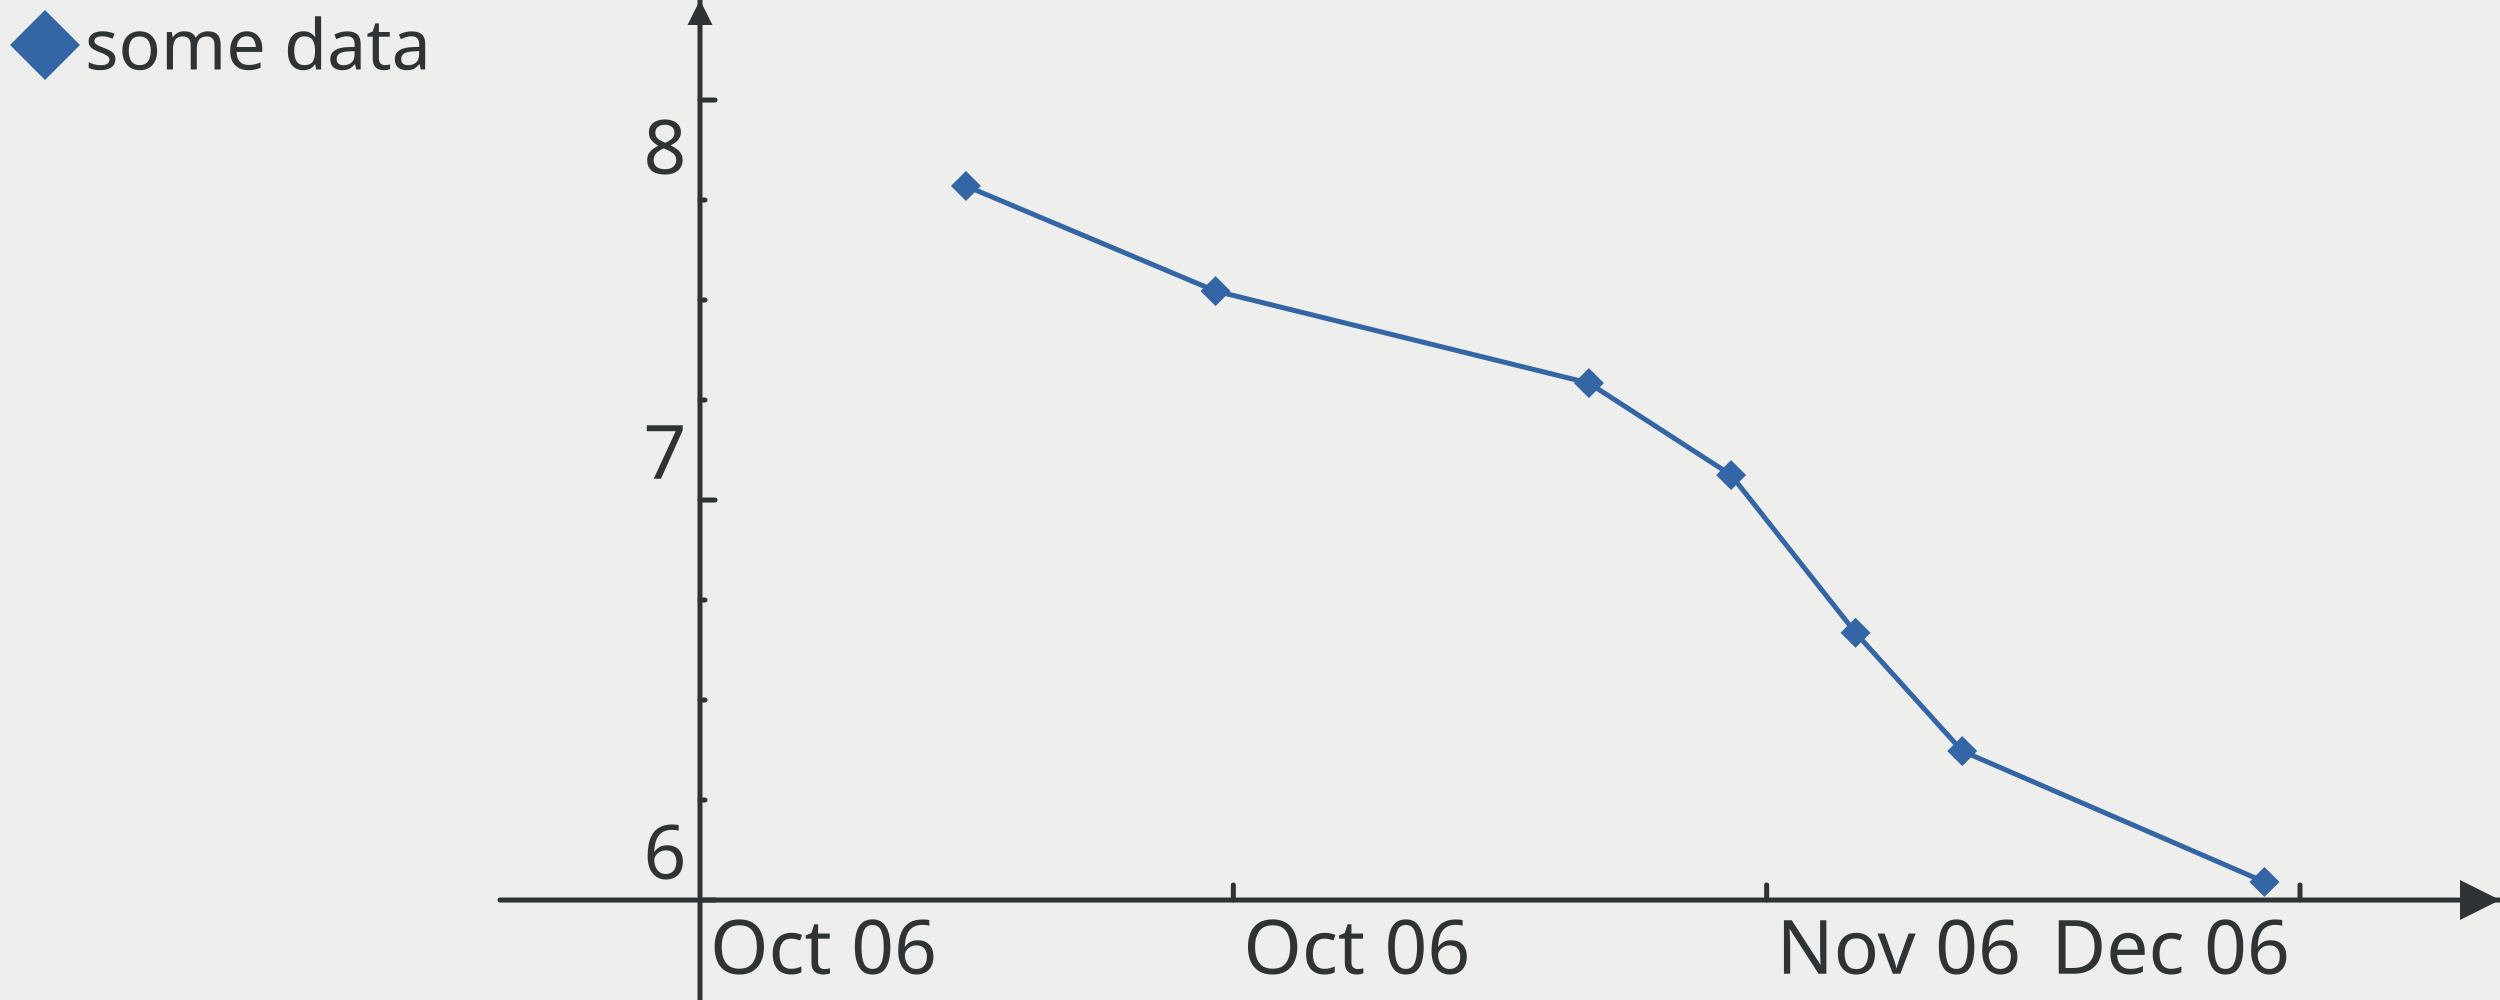
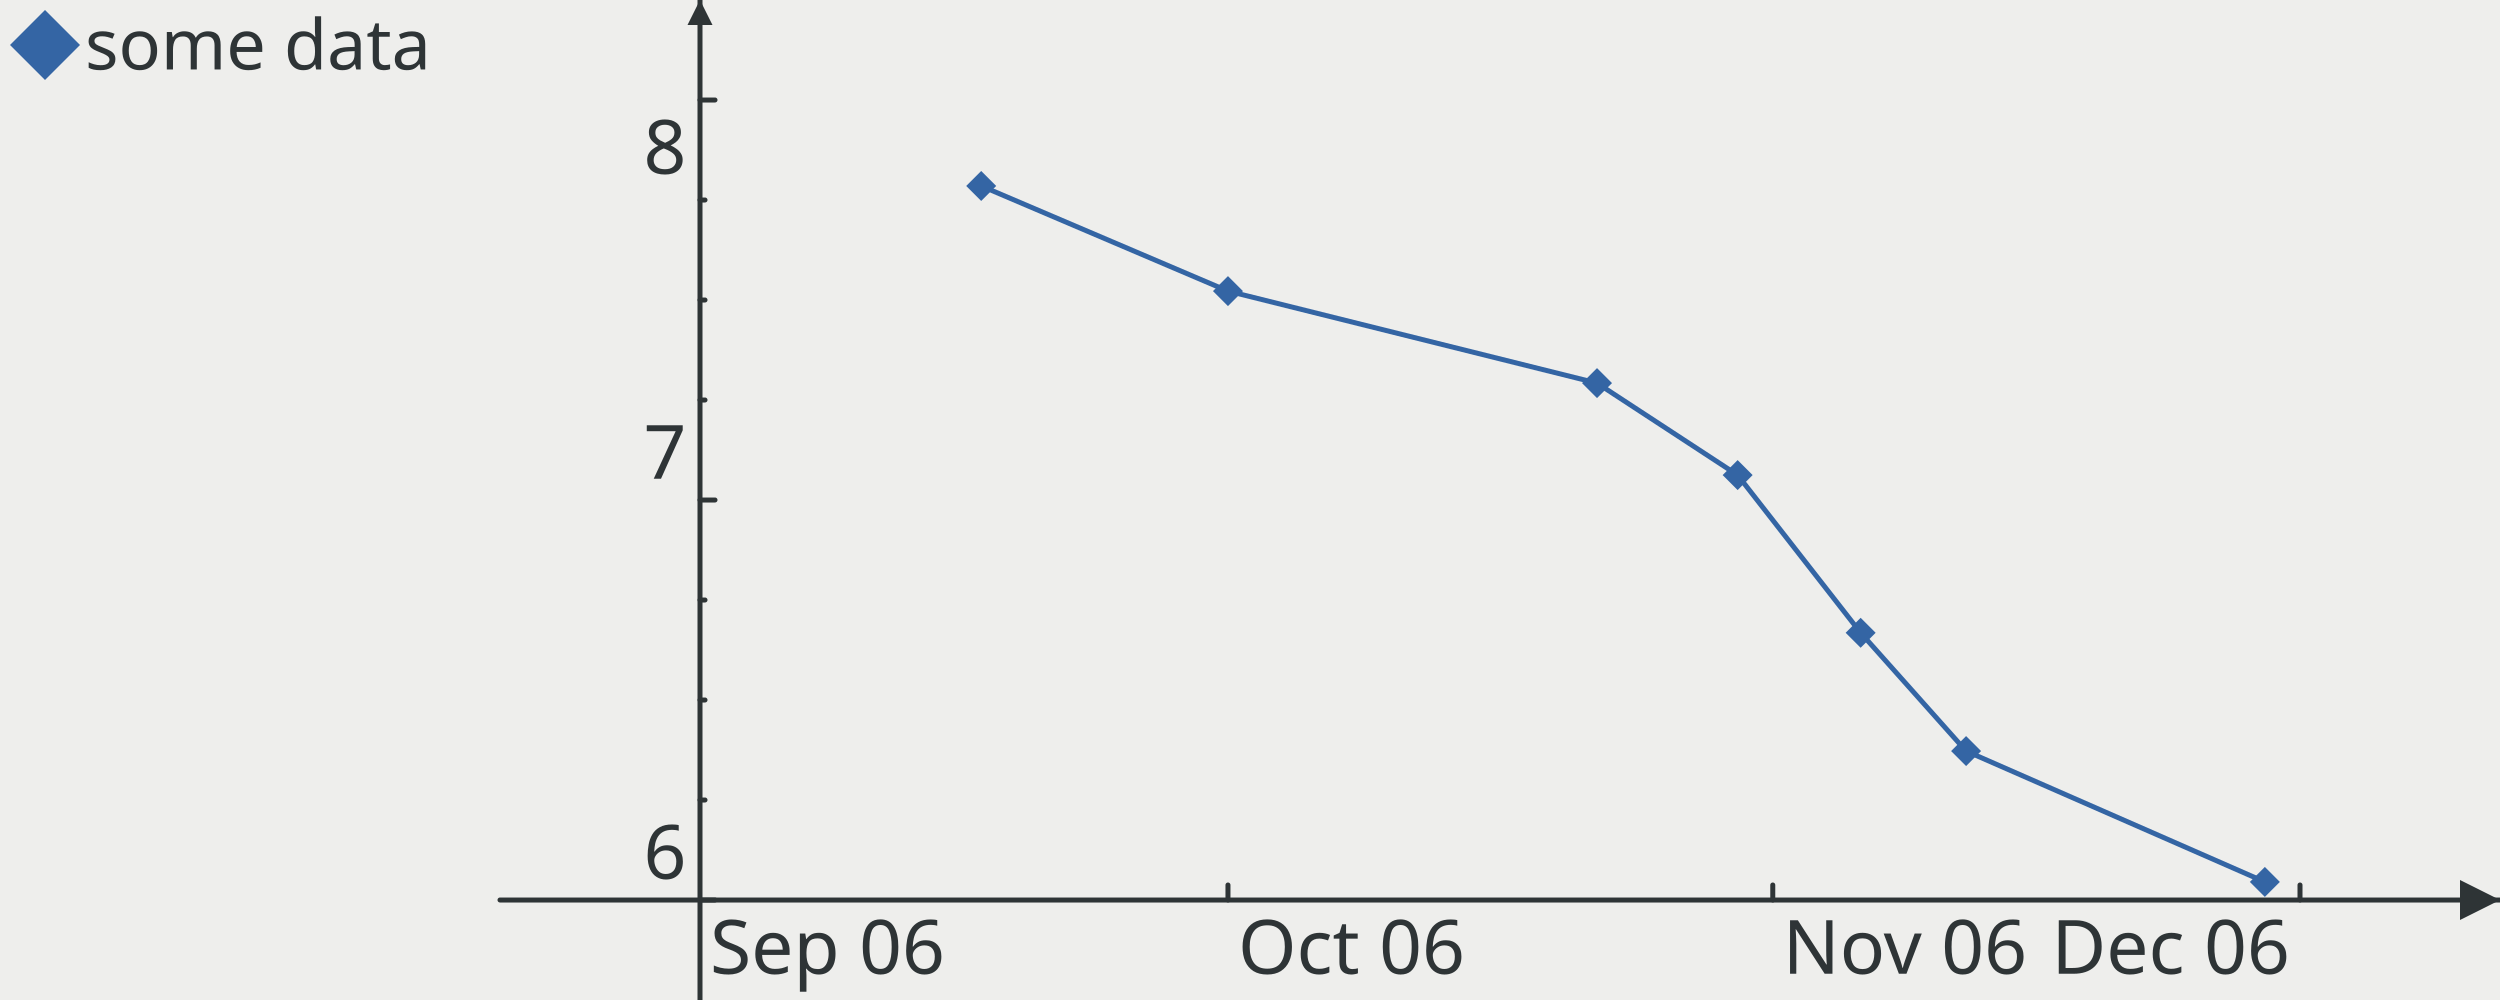
<svg xmlns="http://www.w3.org/2000/svg" width="500" height="200" version="1.0" id="ezcGraph">
  <defs />
  <g id="ezcGraphChart" color-rendering="optimizeQuality" shape-rendering="geometricPrecision" text-rendering="optimizeLegibility">
    <path d=" M 0,200 L 0,0 L 500,0 L 500,200 L 0,200 z " style="fill: #eeeeec; fill-opacity: 1.00; stroke: none;" id="ezcGraphPolygon_1" />
    <path d=" M 0,200 L 0,0 L 100,0 L 100,200 L 0,200 z " style="fill: #000000; fill-opacity: 0.00; stroke: none;" id="ezcGraphPolygon_2" />
    <path d=" M 2,9 L 9,2 L 16,9 L 9,16 L 2,9 z " style="fill: #3465a4; fill-opacity: 1.00; stroke: none;" id="ezcGraphPolygon_3" />
    <path d=" M 100,180 L 500,180" style="fill: none; stroke: #2e3436; stroke-width: 1; stroke-opacity: 1.00; stroke-linecap: round; stroke-linejoin: round;" id="ezcGraphLine_5" />
    <path d=" M 492,184 L 500,180 L 492,176 L 492,184 z " style="fill: #2e3436; fill-opacity: 1.00; stroke: none;" id="ezcGraphPolygon_6" />
    <path d=" M 140,200 L 140,0" style="fill: none; stroke: #2e3436; stroke-width: 1; stroke-opacity: 1.00; stroke-linecap: round; stroke-linejoin: round;" id="ezcGraphLine_7" />
    <path d=" M 137.5,5 L 140,0 L 142.5,5 L 137.5,5 z " style="fill: #2e3436; fill-opacity: 1.00; stroke: none;" id="ezcGraphPolygon_8" />
    <path d=" M 245.6,20 L 245.6,180" style="fill: none; stroke: #000000; stroke-width: 1; stroke-opacity: 0.00; stroke-linecap: round; stroke-linejoin: round;" id="ezcGraphLine_10" />
-     <path d=" M 246.667,177 L 246.667,180" style="fill: none; stroke: #2e3436; stroke-width: 1; stroke-opacity: 1.00; stroke-linecap: round; stroke-linejoin: round;" id="ezcGraphLine_11" />
+     <path d=" M 245.593,177 L 245.593,180" style="fill: none; stroke: #2e3436; stroke-width: 1; stroke-opacity: 1.00; stroke-linecap: round; stroke-linejoin: round;" id="ezcGraphLine_11" />
    <path d=" M 354.4,20 L 354.4,180" style="fill: none; stroke: #000000; stroke-width: 1; stroke-opacity: 0.00; stroke-linecap: round; stroke-linejoin: round;" id="ezcGraphLine_13" />
-     <path d=" M 353.333,177 L 353.333,180" style="fill: none; stroke: #2e3436; stroke-width: 1; stroke-opacity: 1.00; stroke-linecap: round; stroke-linejoin: round;" id="ezcGraphLine_14" />
+     <path d=" M 354.554,177 L 354.554,180" style="fill: none; stroke: #2e3436; stroke-width: 1; stroke-opacity: 1.00; stroke-linecap: round; stroke-linejoin: round;" id="ezcGraphLine_14" />
    <path d=" M 460,20 L 460,180" style="fill: none; stroke: #000000; stroke-width: 1; stroke-opacity: 0.00; stroke-linecap: round; stroke-linejoin: round;" id="ezcGraphLine_16" />
    <path d=" M 460,177 L 460,180" style="fill: none; stroke: #2e3436; stroke-width: 1; stroke-opacity: 1.00; stroke-linecap: round; stroke-linejoin: round;" id="ezcGraphLine_17" />
    <path d=" M 140,180 L 460,180" style="fill: none; stroke: #000000; stroke-width: 1; stroke-opacity: 0.00; stroke-linecap: round; stroke-linejoin: round;" id="ezcGraphLine_19" />
    <path d=" M 140,180 L 143,180" style="fill: none; stroke: #2e3436; stroke-width: 1; stroke-opacity: 1.00; stroke-linecap: round; stroke-linejoin: round;" id="ezcGraphLine_20" />
    <path d=" M 140,160.8 L 460,159.2" style="fill: none; stroke: #000000; stroke-width: 1; stroke-opacity: 0.00; stroke-linecap: round; stroke-linejoin: round;" id="ezcGraphLine_22" />
    <path d=" M 140,160 L 141,160" style="fill: none; stroke: #2e3436; stroke-width: 1; stroke-opacity: 1.00; stroke-linecap: round; stroke-linejoin: round;" id="ezcGraphLine_23" />
    <path d=" M 140,140 L 460,140" style="fill: none; stroke: #000000; stroke-width: 1; stroke-opacity: 0.00; stroke-linecap: round; stroke-linejoin: round;" id="ezcGraphLine_24" />
    <path d=" M 140,140 L 141,140" style="fill: none; stroke: #2e3436; stroke-width: 1; stroke-opacity: 1.00; stroke-linecap: round; stroke-linejoin: round;" id="ezcGraphLine_25" />
    <path d=" M 140,120.8 L 460,119.2" style="fill: none; stroke: #000000; stroke-width: 1; stroke-opacity: 0.00; stroke-linecap: round; stroke-linejoin: round;" id="ezcGraphLine_26" />
    <path d=" M 140,120 L 141,120" style="fill: none; stroke: #2e3436; stroke-width: 1; stroke-opacity: 1.00; stroke-linecap: round; stroke-linejoin: round;" id="ezcGraphLine_27" />
    <path d=" M 140,100 L 460,100" style="fill: none; stroke: #000000; stroke-width: 1; stroke-opacity: 0.00; stroke-linecap: round; stroke-linejoin: round;" id="ezcGraphLine_28" />
    <path d=" M 140,100 L 143,100" style="fill: none; stroke: #2e3436; stroke-width: 1; stroke-opacity: 1.00; stroke-linecap: round; stroke-linejoin: round;" id="ezcGraphLine_29" />
    <path d=" M 140,80.8 L 460,79.2" style="fill: none; stroke: #000000; stroke-width: 1; stroke-opacity: 0.00; stroke-linecap: round; stroke-linejoin: round;" id="ezcGraphLine_31" />
    <path d=" M 140,80 L 141,80" style="fill: none; stroke: #2e3436; stroke-width: 1; stroke-opacity: 1.00; stroke-linecap: round; stroke-linejoin: round;" id="ezcGraphLine_32" />
    <path d=" M 140,60 L 460,60" style="fill: none; stroke: #000000; stroke-width: 1; stroke-opacity: 0.00; stroke-linecap: round; stroke-linejoin: round;" id="ezcGraphLine_33" />
    <path d=" M 140,60 L 141,60" style="fill: none; stroke: #2e3436; stroke-width: 1; stroke-opacity: 1.00; stroke-linecap: round; stroke-linejoin: round;" id="ezcGraphLine_34" />
    <path d=" M 140,40.8 L 460,39.2" style="fill: none; stroke: #000000; stroke-width: 1; stroke-opacity: 0.00; stroke-linecap: round; stroke-linejoin: round;" id="ezcGraphLine_35" />
    <path d=" M 140,40 L 141,40" style="fill: none; stroke: #2e3436; stroke-width: 1; stroke-opacity: 1.00; stroke-linecap: round; stroke-linejoin: round;" id="ezcGraphLine_36" />
    <path d=" M 140,20 L 460,20" style="fill: none; stroke: #000000; stroke-width: 1; stroke-opacity: 0.00; stroke-linecap: round; stroke-linejoin: round;" id="ezcGraphLine_37" />
    <path d=" M 140,20 L 143,20" style="fill: none; stroke: #2e3436; stroke-width: 1; stroke-opacity: 1.00; stroke-linecap: round; stroke-linejoin: round;" id="ezcGraphLine_38" />
-     <path d=" M 193.185,37.194 L 193.185,37.194" style="fill: none; stroke: #3465a4; stroke-width: 1; stroke-opacity: 1.00; stroke-linecap: round; stroke-linejoin: round;" id="ezcGraphLine_40" />
-     <path d=" M 193.185,37.194 L 243.111,58.22" style="fill: none; stroke: #3465a4; stroke-width: 1; stroke-opacity: 1.00; stroke-linecap: round; stroke-linejoin: round;" id="ezcGraphLine_41" />
-     <path d=" M 243.111,58.22 L 317.778,76.619" style="fill: none; stroke: #3465a4; stroke-width: 1; stroke-opacity: 1.00; stroke-linecap: round; stroke-linejoin: round;" id="ezcGraphLine_42" />
-     <path d=" M 317.778,76.619 L 346.222,95.017" style="fill: none; stroke: #3465a4; stroke-width: 1; stroke-opacity: 1.00; stroke-linecap: round; stroke-linejoin: round;" id="ezcGraphLine_43" />
-     <path d=" M 346.222,95.017 L 371.111,126.557" style="fill: none; stroke: #3465a4; stroke-width: 1; stroke-opacity: 1.00; stroke-linecap: round; stroke-linejoin: round;" id="ezcGraphLine_44" />
-     <path d=" M 371.111,126.557 L 392.444,150.212" style="fill: none; stroke: #3465a4; stroke-width: 1; stroke-opacity: 1.00; stroke-linecap: round; stroke-linejoin: round;" id="ezcGraphLine_45" />
-     <path d=" M 392.444,150.212 L 452.889,176.386" style="fill: none; stroke: #3465a4; stroke-width: 1; stroke-opacity: 1.00; stroke-linecap: round; stroke-linejoin: round;" id="ezcGraphLine_46" />
-     <path d=" M 190.185,37.194 L 193.185,34.194 L 196.185,37.194 L 193.185,40.194 L 190.185,37.194 z " style="fill: #3465a4; fill-opacity: 1.00; stroke: none;" id="ezcGraphPolygon_47" />
-     <path d=" M 240.111,58.22 L 243.111,55.22 L 246.111,58.22 L 243.111,61.22 L 240.111,58.22 z " style="fill: #3465a4; fill-opacity: 1.00; stroke: none;" id="ezcGraphPolygon_48" />
-     <path d=" M 314.778,76.619 L 317.778,73.619 L 320.778,76.619 L 317.778,79.619 L 314.778,76.619 z " style="fill: #3465a4; fill-opacity: 1.00; stroke: none;" id="ezcGraphPolygon_49" />
-     <path d=" M 343.222,95.017 L 346.222,92.017 L 349.222,95.017 L 346.222,98.017 L 343.222,95.017 z " style="fill: #3465a4; fill-opacity: 1.00; stroke: none;" id="ezcGraphPolygon_50" />
-     <path d=" M 368.111,126.557 L 371.111,123.557 L 374.111,126.557 L 371.111,129.557 L 368.111,126.557 z " style="fill: #3465a4; fill-opacity: 1.00; stroke: none;" id="ezcGraphPolygon_51" />
-     <path d=" M 389.444,150.212 L 392.444,147.212 L 395.444,150.212 L 392.444,153.212 L 389.444,150.212 z " style="fill: #3465a4; fill-opacity: 1.00; stroke: none;" id="ezcGraphPolygon_52" />
-     <path d=" M 449.889,176.386 L 452.889,173.386 L 455.889,176.386 L 452.889,179.386 L 449.889,176.386 z " style="fill: #3465a4; fill-opacity: 1.00; stroke: none;" id="ezcGraphPolygon_53" />
+     <path d=" M 196.238,37.194 L 196.238,37.194" style="fill: none; stroke: #3465a4; stroke-width: 1; stroke-opacity: 1.00; stroke-linecap: round; stroke-linejoin: round;" id="ezcGraphLine_40" />
+     <path d=" M 196.238,37.194 L 245.593,58.22" style="fill: none; stroke: #3465a4; stroke-width: 1; stroke-opacity: 1.00; stroke-linecap: round; stroke-linejoin: round;" id="ezcGraphLine_41" />
+     <path d=" M 245.593,58.22 L 319.405,76.619" style="fill: none; stroke: #3465a4; stroke-width: 1; stroke-opacity: 1.00; stroke-linecap: round; stroke-linejoin: round;" id="ezcGraphLine_42" />
+     <path d=" M 319.405,76.619 L 347.524,95.017" style="fill: none; stroke: #3465a4; stroke-width: 1; stroke-opacity: 1.00; stroke-linecap: round; stroke-linejoin: round;" id="ezcGraphLine_43" />
+     <path d=" M 347.524,95.017 L 372.128,126.557" style="fill: none; stroke: #3465a4; stroke-width: 1; stroke-opacity: 1.00; stroke-linecap: round; stroke-linejoin: round;" id="ezcGraphLine_44" />
+     <path d=" M 372.128,126.557 L 393.217,150.212" style="fill: none; stroke: #3465a4; stroke-width: 1; stroke-opacity: 1.00; stroke-linecap: round; stroke-linejoin: round;" id="ezcGraphLine_45" />
+     <path d=" M 393.217,150.212 L 452.97,176.386" style="fill: none; stroke: #3465a4; stroke-width: 1; stroke-opacity: 1.00; stroke-linecap: round; stroke-linejoin: round;" id="ezcGraphLine_46" />
+     <path d=" M 193.238,37.194 L 196.238,34.194 L 199.238,37.194 L 196.238,40.194 L 193.238,37.194 z " style="fill: #3465a4; fill-opacity: 1.00; stroke: none;" id="ezcGraphPolygon_47" />
+     <path d=" M 242.593,58.22 L 245.593,55.22 L 248.593,58.22 L 245.593,61.22 L 242.593,58.22 z " style="fill: #3465a4; fill-opacity: 1.00; stroke: none;" id="ezcGraphPolygon_48" />
+     <path d=" M 316.405,76.619 L 319.405,73.619 L 322.405,76.619 L 319.405,79.619 L 316.405,76.619 z " style="fill: #3465a4; fill-opacity: 1.00; stroke: none;" id="ezcGraphPolygon_49" />
+     <path d=" M 344.524,95.017 L 347.524,92.017 L 350.524,95.017 L 347.524,98.017 L 344.524,95.017 z " style="fill: #3465a4; fill-opacity: 1.00; stroke: none;" id="ezcGraphPolygon_50" />
+     <path d=" M 369.128,126.557 L 372.128,123.557 L 375.128,126.557 L 372.128,129.557 L 369.128,126.557 z " style="fill: #3465a4; fill-opacity: 1.00; stroke: none;" id="ezcGraphPolygon_51" />
+     <path d=" M 390.217,150.212 L 393.217,147.212 L 396.217,150.212 L 393.217,153.212 L 390.217,150.212 z " style="fill: #3465a4; fill-opacity: 1.00; stroke: none;" id="ezcGraphPolygon_52" />
+     <path d=" M 449.97,176.386 L 452.97,173.386 L 455.97,176.386 L 452.97,179.386 L 449.97,176.386 z " style="fill: #3465a4; fill-opacity: 1.00; stroke: none;" id="ezcGraphPolygon_53" />
    <g id="ezcGraphTextBox_4">
      <path d=" M 16.5,17 L 16.5,1.5 L 84.78,1.5 L 84.78,17 L 16.5,17 z " style="fill: #ffffff; fill-opacity: 0.00; stroke: none;" id="ezcGraphPolygon_54" />
      <text id="ezcGraphTextBox_4_text" x="17" text-length="66.78px" y="13.9" style="font-size: 14px; font-family: sans-serif; fill: #2e3436; fill-opacity: 1.00; stroke: none;">some data</text>
    </g>
    <g id="ezcGraphTextBox_9">
      <path d=" M 141.5,198 L 141.5,181.5 L 190.7,181.5 L 190.7,198 L 141.5,198 z " style="fill: #ffffff; fill-opacity: 0.00; stroke: none;" id="ezcGraphPolygon_55" />
-       <text id="ezcGraphTextBox_9_text" x="142" text-length="47.7px" y="194.75" style="font-size: 15px; font-family: sans-serif; fill: #2e3436; fill-opacity: 1.00; stroke: none;">Oct 06</text>
+       <text id="ezcGraphTextBox_9_text" x="142" text-length="47.7px" y="194.75" style="font-size: 15px; font-family: sans-serif; fill: #2e3436; fill-opacity: 1.00; stroke: none;">Sep 06</text>
    </g>
    <g id="ezcGraphTextBox_12">
-       <path d=" M 248.167,198 L 248.167,181.5 L 297.367,181.5 L 297.367,198 L 248.167,198 z " style="fill: #ffffff; fill-opacity: 0.00; stroke: none;" id="ezcGraphPolygon_56" />
-       <text id="ezcGraphTextBox_12_text" x="248.667" text-length="47.7px" y="194.75" style="font-size: 15px; font-family: sans-serif; fill: #2e3436; fill-opacity: 1.00; stroke: none;">Oct 06</text>
+       <path d=" M 247.093,198 L 247.093,181.5 L 296.293,181.5 L 296.293,198 L 247.093,198 z " style="fill: #ffffff; fill-opacity: 0.00; stroke: none;" id="ezcGraphPolygon_56" />
+       <text id="ezcGraphTextBox_12_text" x="247.593" text-length="47.7px" y="194.75" style="font-size: 15px; font-family: sans-serif; fill: #2e3436; fill-opacity: 1.00; stroke: none;">Oct 06</text>
    </g>
    <g id="ezcGraphTextBox_15">
-       <path d=" M 354.833,198 L 354.833,181.5 L 404.033,181.5 L 404.033,198 L 354.833,198 z " style="fill: #ffffff; fill-opacity: 0.00; stroke: none;" id="ezcGraphPolygon_57" />
-       <text id="ezcGraphTextBox_15_text" x="355.333" text-length="47.7px" y="194.75" style="font-size: 15px; font-family: sans-serif; fill: #2e3436; fill-opacity: 1.00; stroke: none;">Nov 06</text>
+       <path d=" M 356.054,198 L 356.054,181.5 L 405.254,181.5 L 405.254,198 L 356.054,198 z " style="fill: #ffffff; fill-opacity: 0.00; stroke: none;" id="ezcGraphPolygon_57" />
+       <text id="ezcGraphTextBox_15_text" x="356.554" text-length="47.7px" y="194.75" style="font-size: 15px; font-family: sans-serif; fill: #2e3436; fill-opacity: 1.00; stroke: none;">Nov 06</text>
    </g>
    <g id="ezcGraphTextBox_18">
      <path d=" M 409.8,198 L 409.8,181.5 L 459,181.5 L 459,198 L 409.8,198 z " style="fill: #ffffff; fill-opacity: 0.00; stroke: none;" id="ezcGraphPolygon_58" />
      <text id="ezcGraphTextBox_18_text" x="410.3" text-length="47.7px" y="194.75" style="font-size: 15px; font-family: sans-serif; fill: #2e3436; fill-opacity: 1.00; stroke: none;">Dec 06</text>
    </g>
    <g id="ezcGraphTextBox_21">
      <path d=" M 128.2,179 L 128.2,162.5 L 139,162.5 L 139,179 L 128.2,179 z " style="fill: #ffffff; fill-opacity: 0.00; stroke: none;" id="ezcGraphPolygon_59" />
      <text id="ezcGraphTextBox_21_text" x="128.7" text-length="9.3px" y="175.75" style="font-size: 15px; font-family: sans-serif; fill: #2e3436; fill-opacity: 1.00; stroke: none;">6</text>
    </g>
    <g id="ezcGraphTextBox_30">
      <path d=" M 128.2,99 L 128.2,82.5 L 139,82.5 L 139,99 L 128.2,99 z " style="fill: #ffffff; fill-opacity: 0.00; stroke: none;" id="ezcGraphPolygon_60" />
      <text id="ezcGraphTextBox_30_text" x="128.7" text-length="9.3px" y="95.75" style="font-size: 15px; font-family: sans-serif; fill: #2e3436; fill-opacity: 1.00; stroke: none;">7</text>
    </g>
    <g id="ezcGraphTextBox_39">
      <path d=" M 128.2,38 L 128.2,21.5 L 139,21.5 L 139,38 L 128.2,38 z " style="fill: #ffffff; fill-opacity: 0.00; stroke: none;" id="ezcGraphPolygon_61" />
      <text id="ezcGraphTextBox_39_text" x="128.7" text-length="9.3px" y="34.75" style="font-size: 15px; font-family: sans-serif; fill: #2e3436; fill-opacity: 1.00; stroke: none;">8</text>
    </g>
  </g>
</svg>
